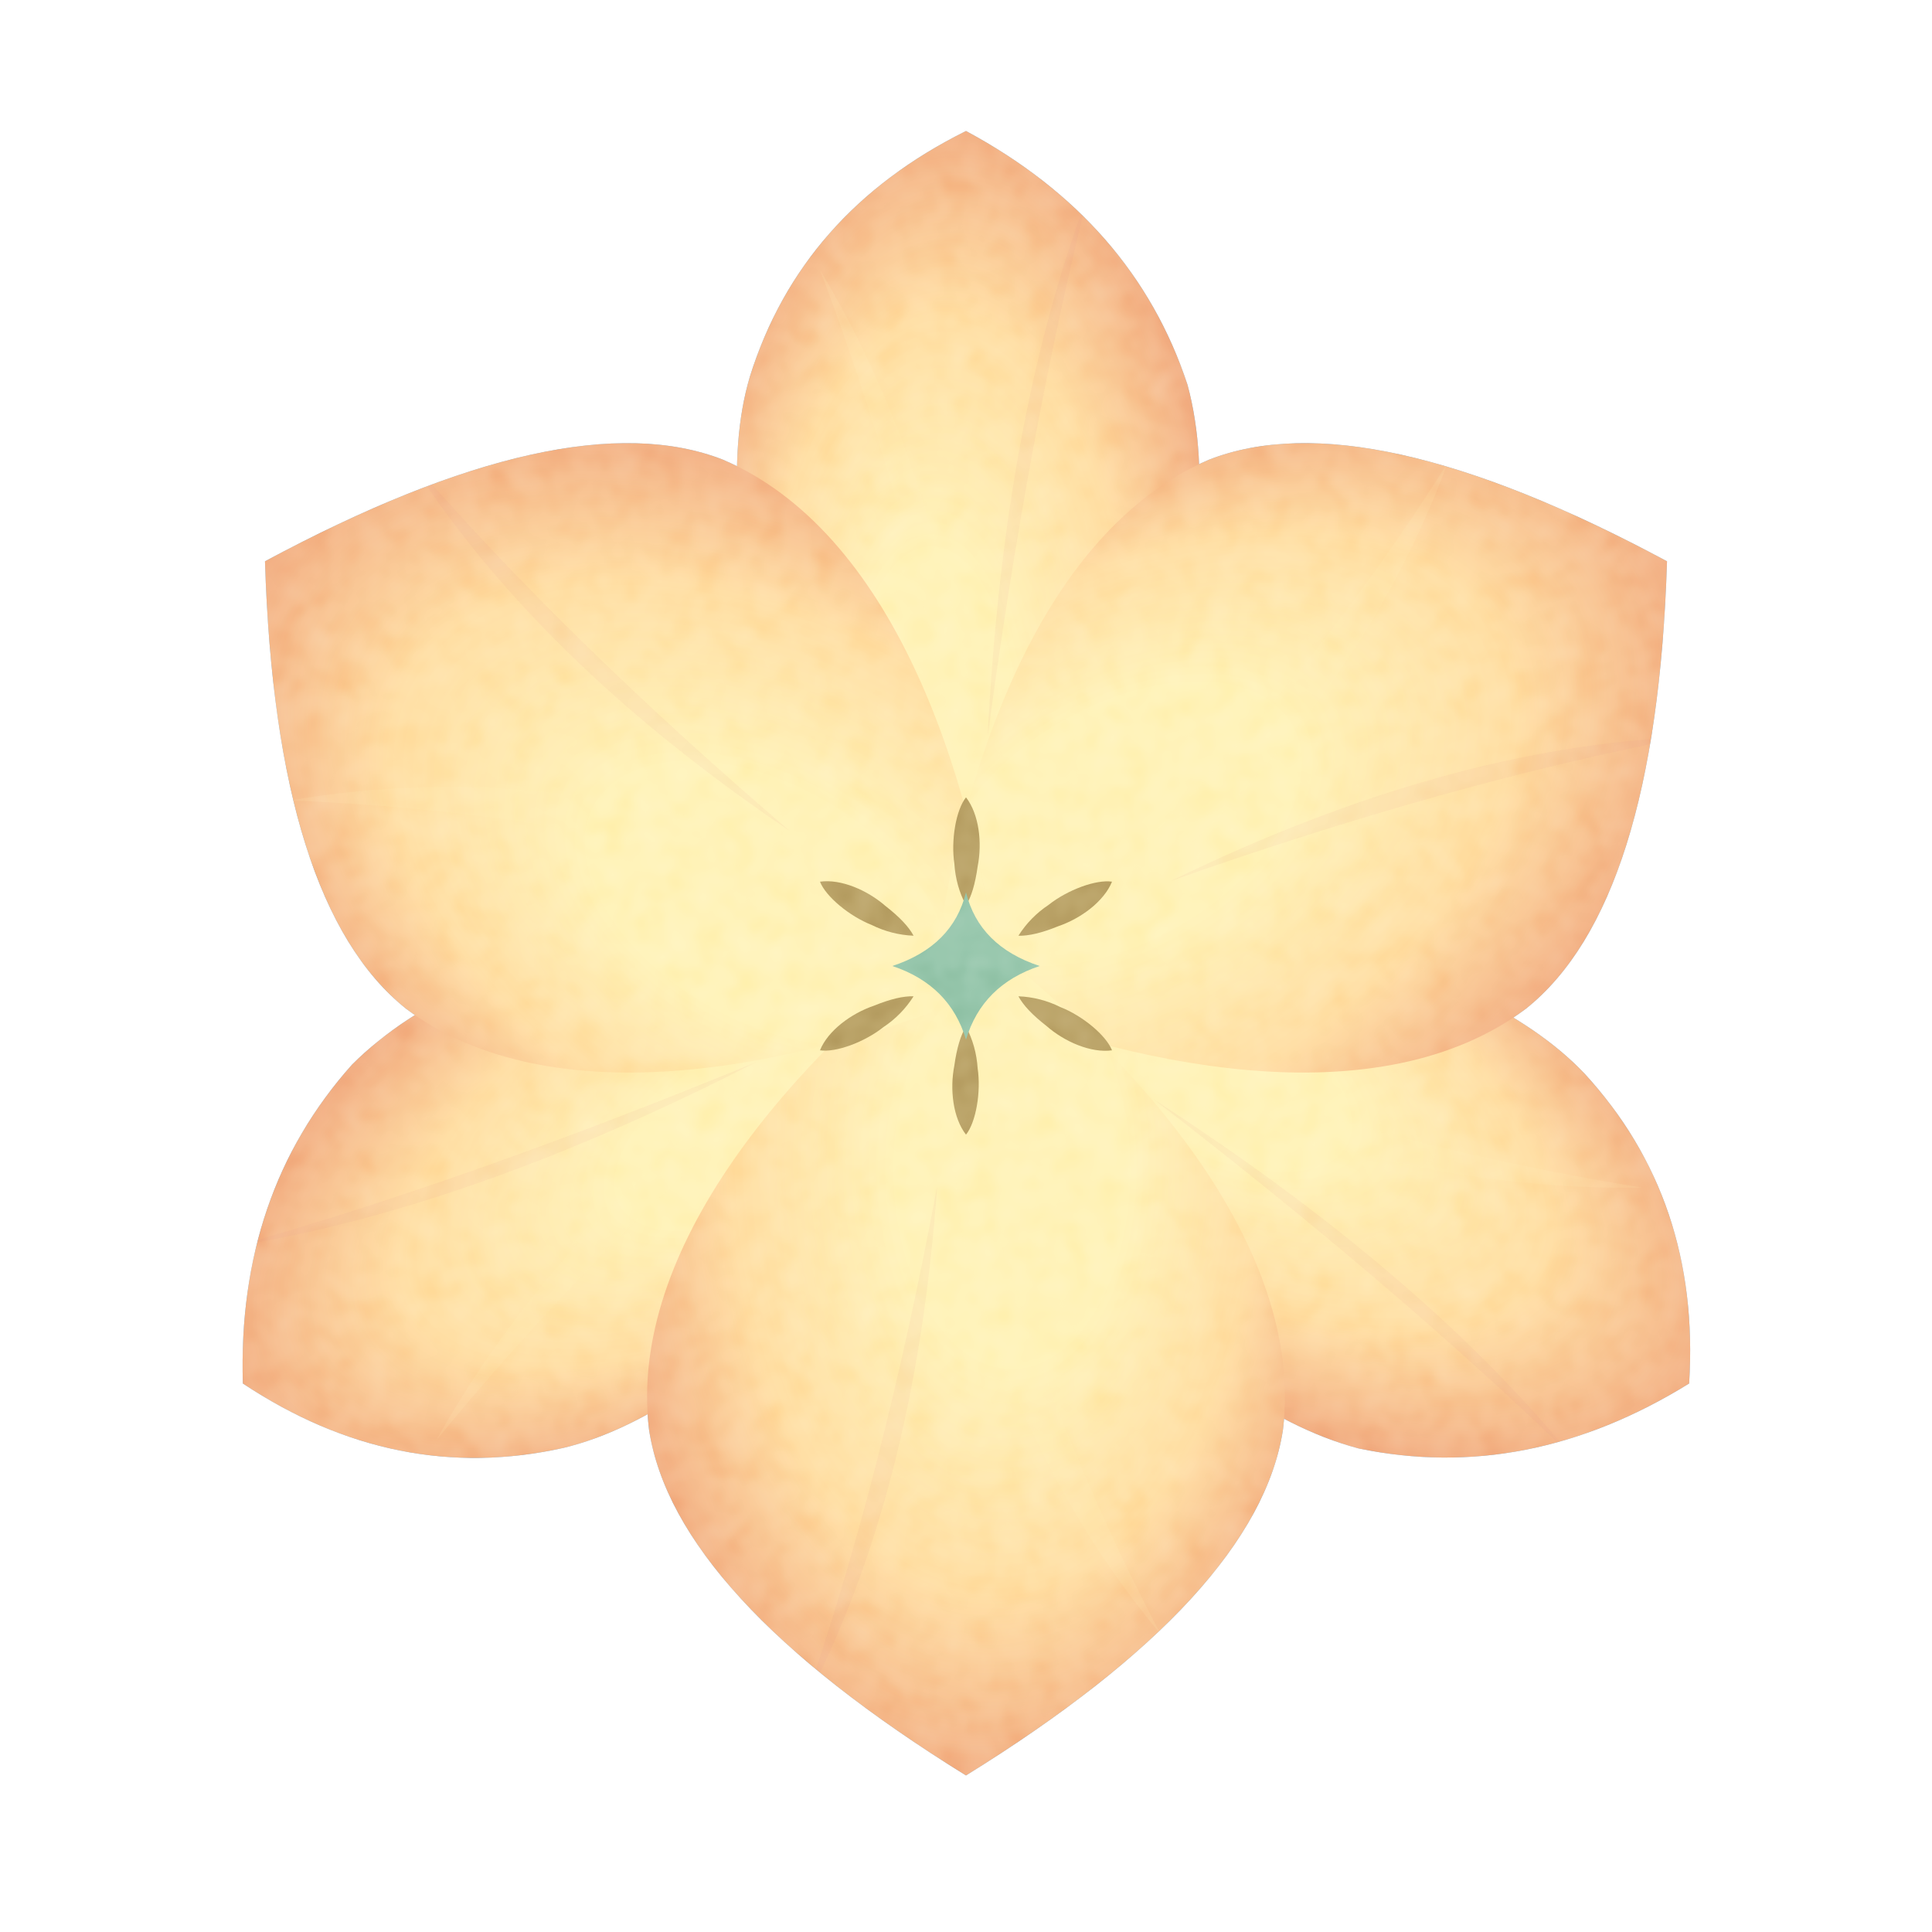
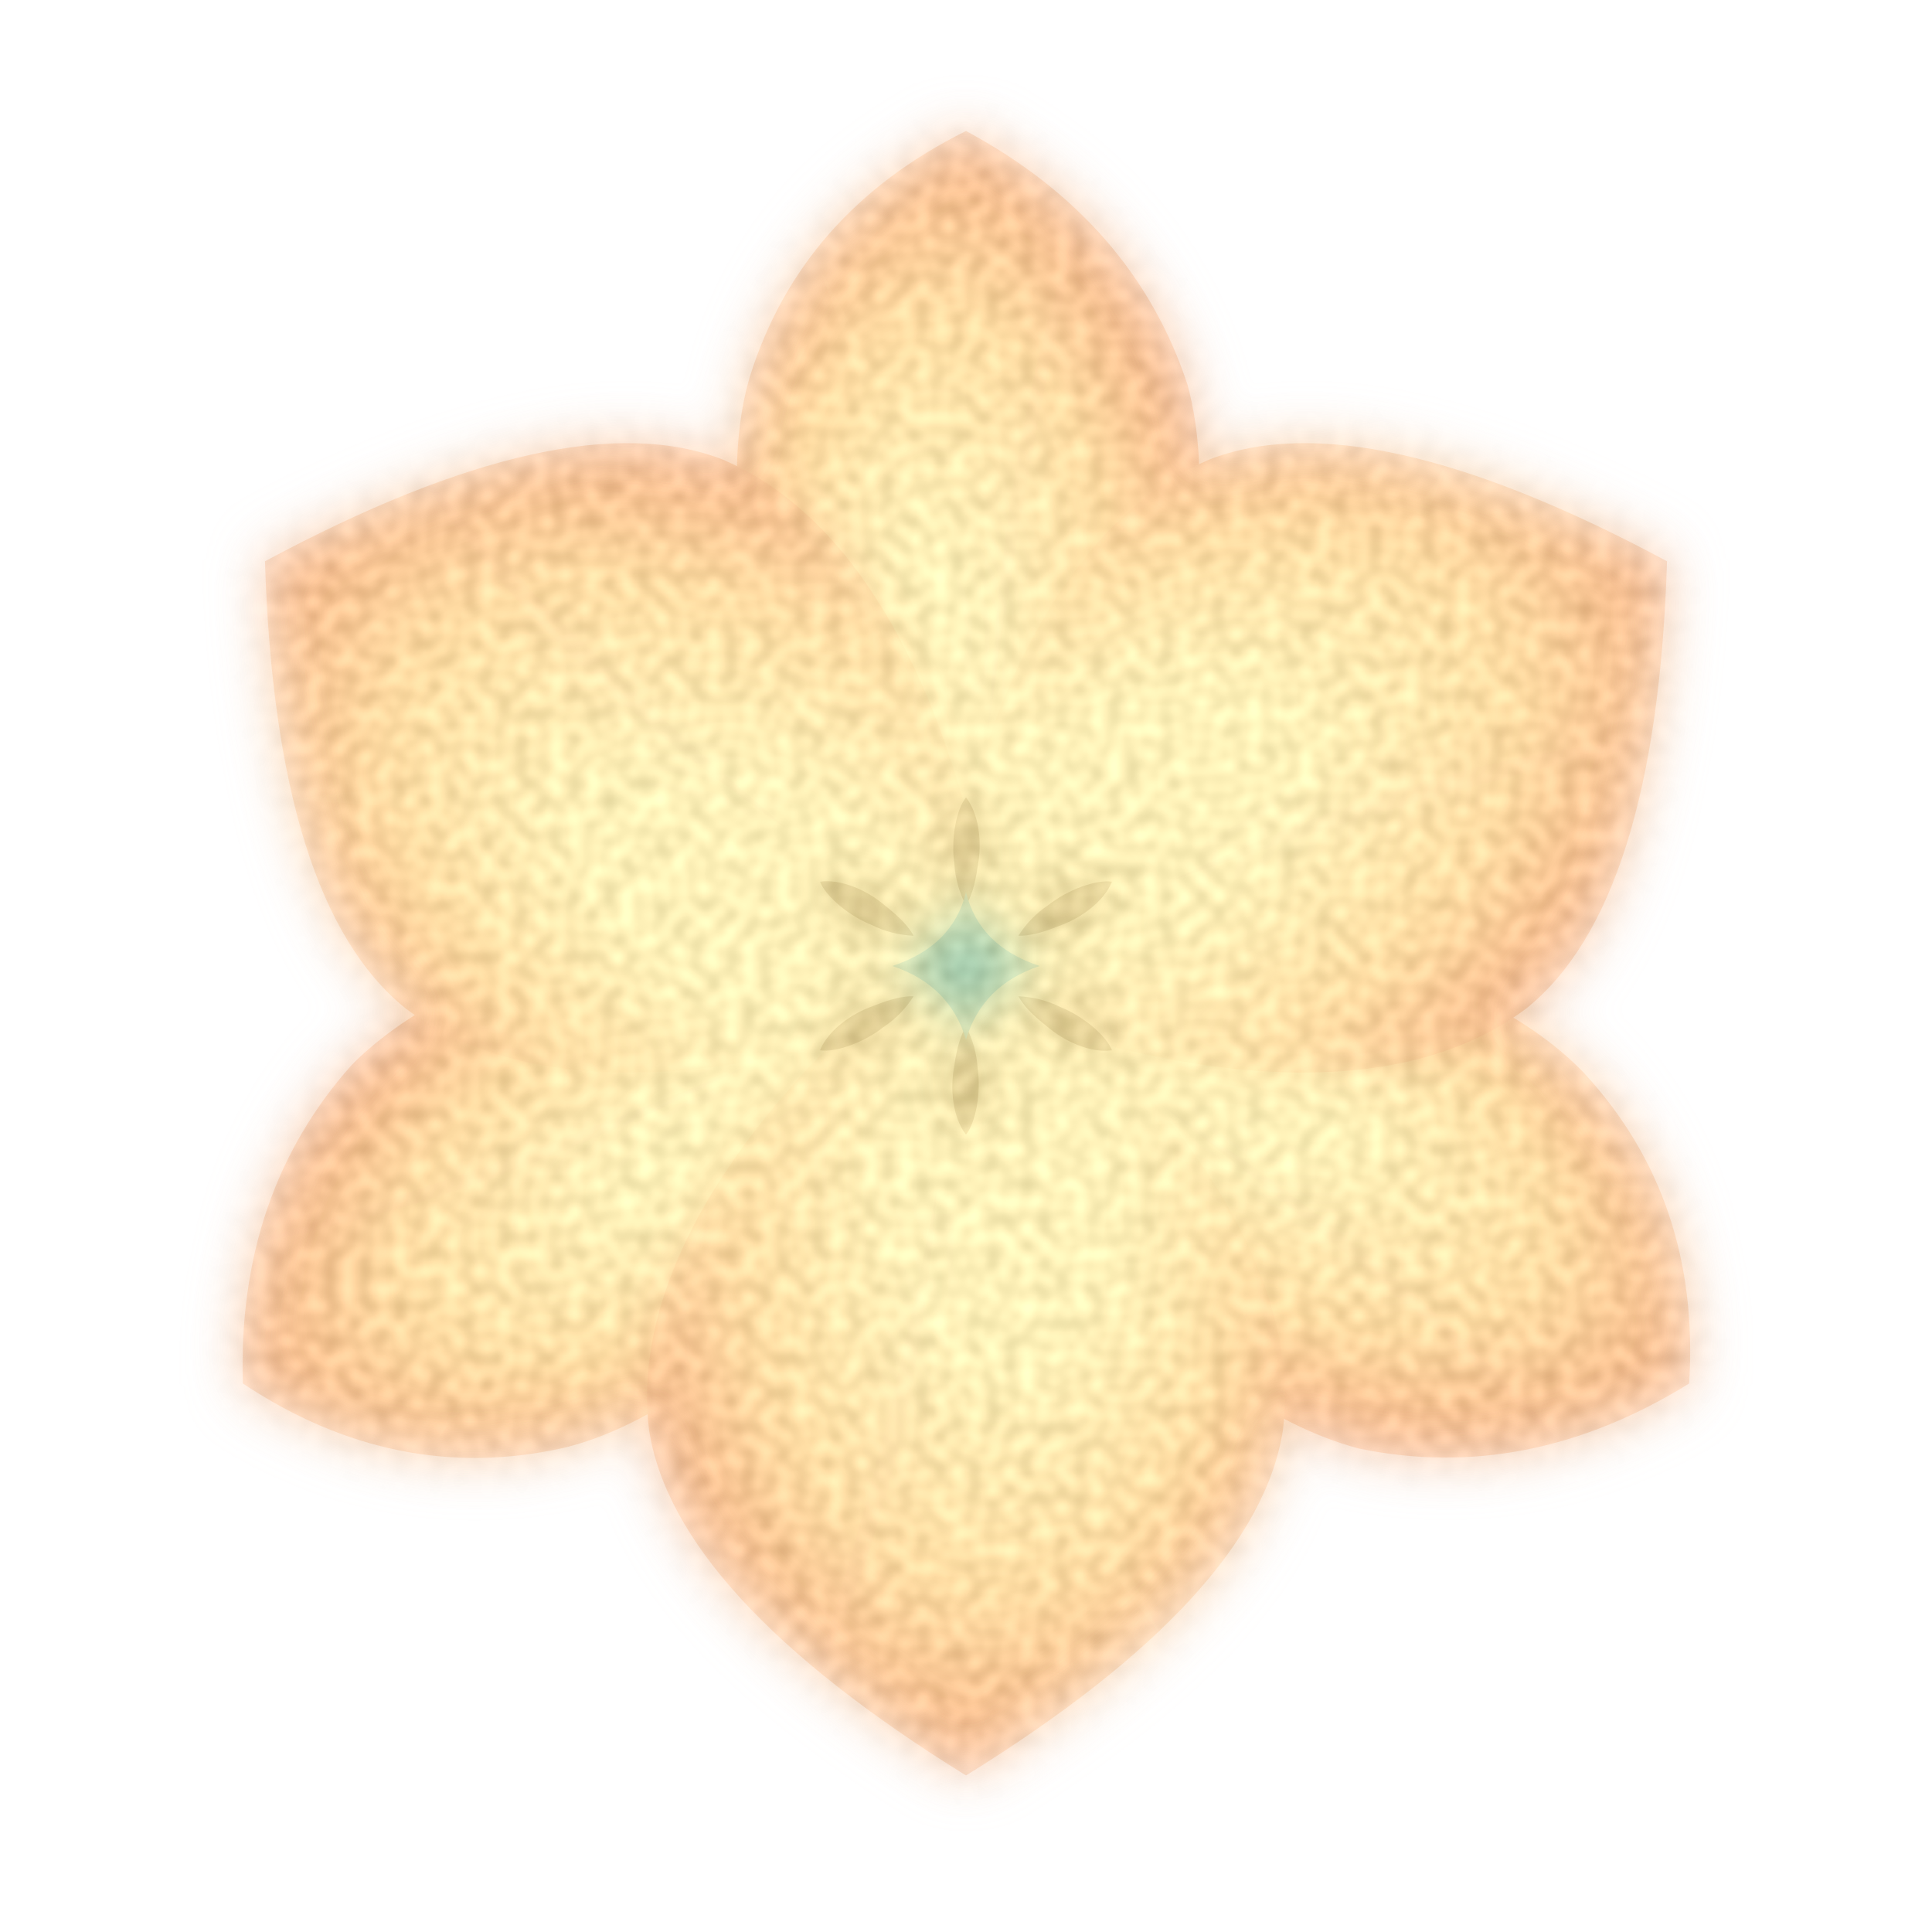
<svg xmlns="http://www.w3.org/2000/svg" viewBox="-1.18 -1.18 2.36 2.36" width="512" height="512" role="img">
  <defs>
-     <filter id="paper" x="-2%" y="-2%" width="104%" height="104%" color-interpolation-filters="sRGB">
-       <feTurbulence type="fractalNoise" baseFrequency="27" numOctaves="2" seed="19" />
-       <feColorMatrix values=".23 .17 .10 0 .25  .23 .17 .10 0 .25  .23 .17 .10 0 .25  0 0 0 0 1" />
-       <feBlend in2="SourceGraphic" mode="soft-light" />
-       <feComposite in2="SourceGraphic" operator="in" />
+     <filter id="paper" x="-10%" y="-10%" width="120%" height="120%" color-interpolation-filters="sRGB">
+       <feGaussianBlur in="SourceGraphic" stdDeviation="0.032" result="wash" />
+       <feComposite in="SourceGraphic" in2="wash" operator="arithmetic" k2=".24" k3=".76" result="dye" />
+       <feColorMatrix in="dye" values="1 0 0 0 0  0 1 0 0 0  0 0 1 0 0  0 0 0 0 1" result="pigment" />
+       <feTurbulence type="fractalNoise" baseFrequency="46.98" numOctaves="1" seed="19" />
+       <feColorMatrix values="1 0 0 0 0  1 0 0 0 0  1 0 0 0 0  0 0 0 0 1" result="grain" />
+       <feComposite in="pigment" in2="grain" operator="arithmetic" k2="1" k3=".26" k4="-.13" />
+       <feComposite in2="dye" operator="in" />
    </filter>
    <radialGradient id="ink0" gradientUnits="userSpaceOnUse" cx=".20" cy="0" r="1.02" fx=".28" fy="-.13" gradientTransform="scale(1 1.30)">
      <stop offset="0" stop-color="#fff2b9" />
      <stop offset=".24" stop-color="#fff2b9" />
      <stop offset=".55" stop-color="#ffdea4" />
      <stop offset=".86" stop-color="#efa57e" />
      <stop offset="1" stop-color="#d98787" />
    </radialGradient>
    <path id="outline0" d="M-.05 0C.17 -.64 .52 -.98 .72 -.80Q.92 -.61 1.02 0Q.91 .62 .71 .82C.49 1 .15 .61 -.05 0Z" />
    <clipPath id="cut0">
      <use href="#outline0" />
    </clipPath>
    <g id="petal0">
      <use href="#outline0" fill="url(#ink0)" />
      <g clip-path="url(#cut0)">
        <path d="M.02 .06Q.44 -.07 .85 -.54Q.63 -.14 .32 .022Z" fill="#fff2b9" opacity=".13" />
        <path d="M.28 .08Q.67 .14 .94 .45Q.65 .23 .28 .08Z" fill="#d98787" opacity=".08" />
      </g>
    </g>
    <clipPath id="seam0">
      <path d="M-.05 0C.17 -.64 .52 -.98 .72 -.80Q.92 -.61 1.02 0Q.91 .62 .71 .82C.49 1 .15 .61 -.05 0Z" transform="rotate(150) scale(1 0.33)" />
    </clipPath>
    <radialGradient id="ink1" gradientUnits="userSpaceOnUse" cx=".20" cy="0" r="1.02" fx=".28" fy="-.13" gradientTransform="scale(1 1.30)">
      <stop offset="0" stop-color="#fff2b9" />
      <stop offset=".24" stop-color="#fff2b9" />
      <stop offset=".55" stop-color="#ffdea4" />
      <stop offset=".86" stop-color="#efa57e" />
      <stop offset="1" stop-color="#d98787" />
    </radialGradient>
    <path id="outline1" d="M-.05 0C.12 -.49 .36 -.94 .59 -.88Q.80 -.81 1.03 0Q.80 .81 .59 .88C.36 .94 .12 .49 -.05 0Z" />
    <clipPath id="cut1">
      <use href="#outline1" />
    </clipPath>
    <g id="petal1">
      <use href="#outline1" fill="url(#ink1)" />
      <g clip-path="url(#cut1)">
        <path d="M.02 .06Q.44 -.07 .85 -.54Q.63 -.14 .32 .022Z" fill="#fff2b9" opacity=".13" />
        <path d="M.28 .08Q.67 .14 .94 .45Q.65 .23 .28 .08Z" fill="#d98787" opacity=".08" />
      </g>
    </g>
    <clipPath id="seam1">
      <path d="M-.05 0C.12 -.49 .36 -.94 .59 -.88Q.80 -.81 1.03 0Q.80 .81 .59 .88C.36 .94 .12 .49 -.05 0Z" transform="rotate(210) scale(0.96 0.44)" />
    </clipPath>
    <g id="blossom">
      <g>
        <use href="#petal0" transform="rotate(-90) scale(1 0.33)" />
        <use href="#petal0" transform="rotate(30) scale(1 0.33)" />
        <use href="#petal0" transform="rotate(150) scale(1 0.33)" />
        <g clip-path="url(#seam0)">
          <use href="#petal0" transform="rotate(-90) scale(1 0.33)" />
        </g>
      </g>
      <g>
        <use href="#petal1" transform="rotate(-30) scale(0.96 0.44)" />
        <use href="#petal1" transform="rotate(90) scale(0.96 0.44)" />
        <use href="#petal1" transform="rotate(210) scale(0.96 0.44)" />
        <g clip-path="url(#seam1)">
          <use href="#petal1" transform="rotate(-30) scale(0.96 0.44)" />
        </g>
      </g>
      <path d="M0 -1C.55 -.69 .69 -.16 .49 .28Q.34 .76 0 1Q-.43 .64 -.49 .23C-.64 -.21 -.42 -.77 0 -1Z" fill="#bba469" transform="translate(0.1212 0.07) rotate(120) scale(0.029 0.066)" />
      <path d="M0 -1C.55 -.69 .69 -.16 .49 .28Q.34 .76 0 1Q-.43 .64 -.49 .23C-.64 -.21 -.42 -.77 0 -1Z" fill="#bba469" transform="translate(0 0.14) rotate(180) scale(0.029 0.066)" />
      <path d="M0 -1C.55 -.69 .69 -.16 .49 .28Q.34 .76 0 1Q-.43 .64 -.49 .23C-.64 -.21 -.42 -.77 0 -1Z" fill="#bba469" transform="translate(-0.1212 0.07) rotate(240) scale(0.029 0.066)" />
      <path d="M0 -1C.55 -.69 .69 -.16 .49 .28Q.34 .76 0 1Q-.43 .64 -.49 .23C-.64 -.21 -.42 -.77 0 -1Z" fill="#bba469" transform="translate(-0.1212 -0.07) rotate(300) scale(0.029 0.066)" />
      <path d="M0 -1C.55 -.69 .69 -.16 .49 .28Q.34 .76 0 1Q-.43 .64 -.49 .23C-.64 -.21 -.42 -.77 0 -1Z" fill="#bba469" transform="translate(0 -0.14) rotate(360) scale(0.029 0.066)" />
      <path d="M0 -1C.55 -.69 .69 -.16 .49 .28Q.34 .76 0 1Q-.43 .64 -.49 .23C-.64 -.21 -.42 -.77 0 -1Z" fill="#bba469" transform="translate(0.1212 -0.07) rotate(420) scale(0.029 0.066)" />
      <path d="M0 -1Q.18 -.27 1 0Q.22 .26 0 1Q-.22 .26 -1 0Q-.18 -.27 0 -1Z" fill="#98c7ad" transform="translate(0 0) rotate(0) scale(0.09 0.09)" />
    </g>
  </defs>
  <g filter="url(#paper)">
    <use href="#blossom" transform="translate(0 0) rotate(0) scale(1 1)" />
  </g>
</svg>
